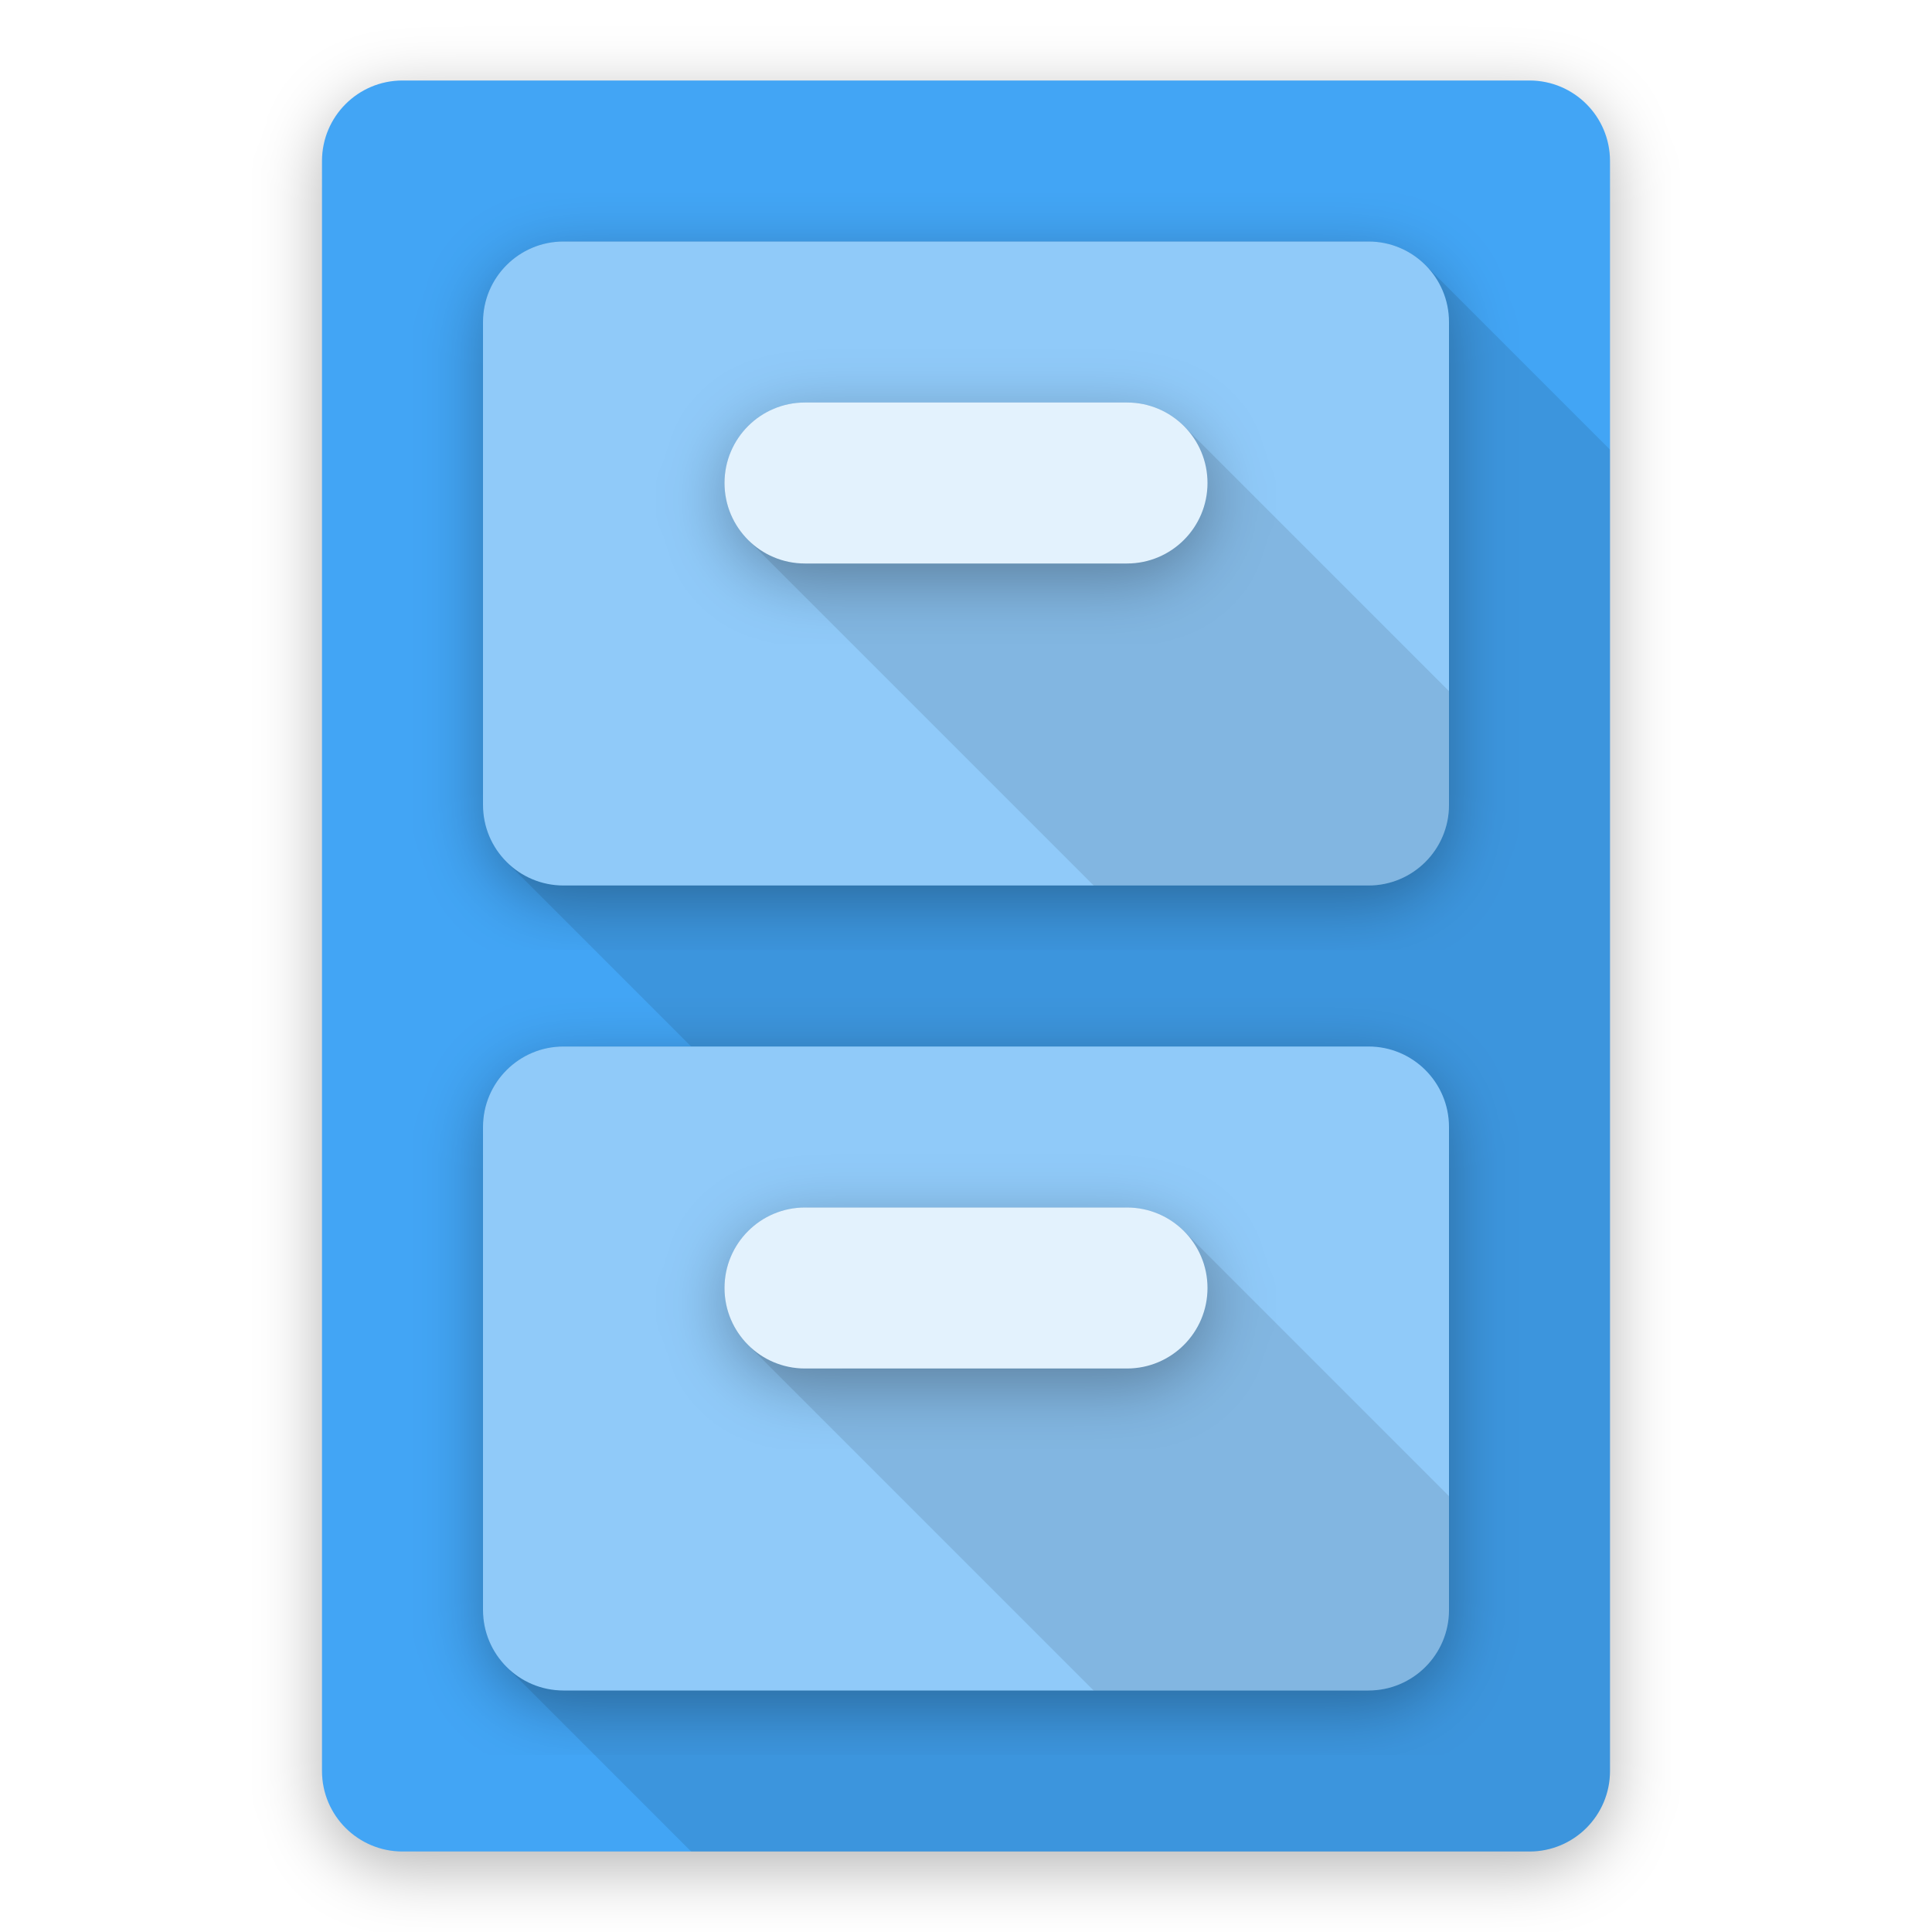
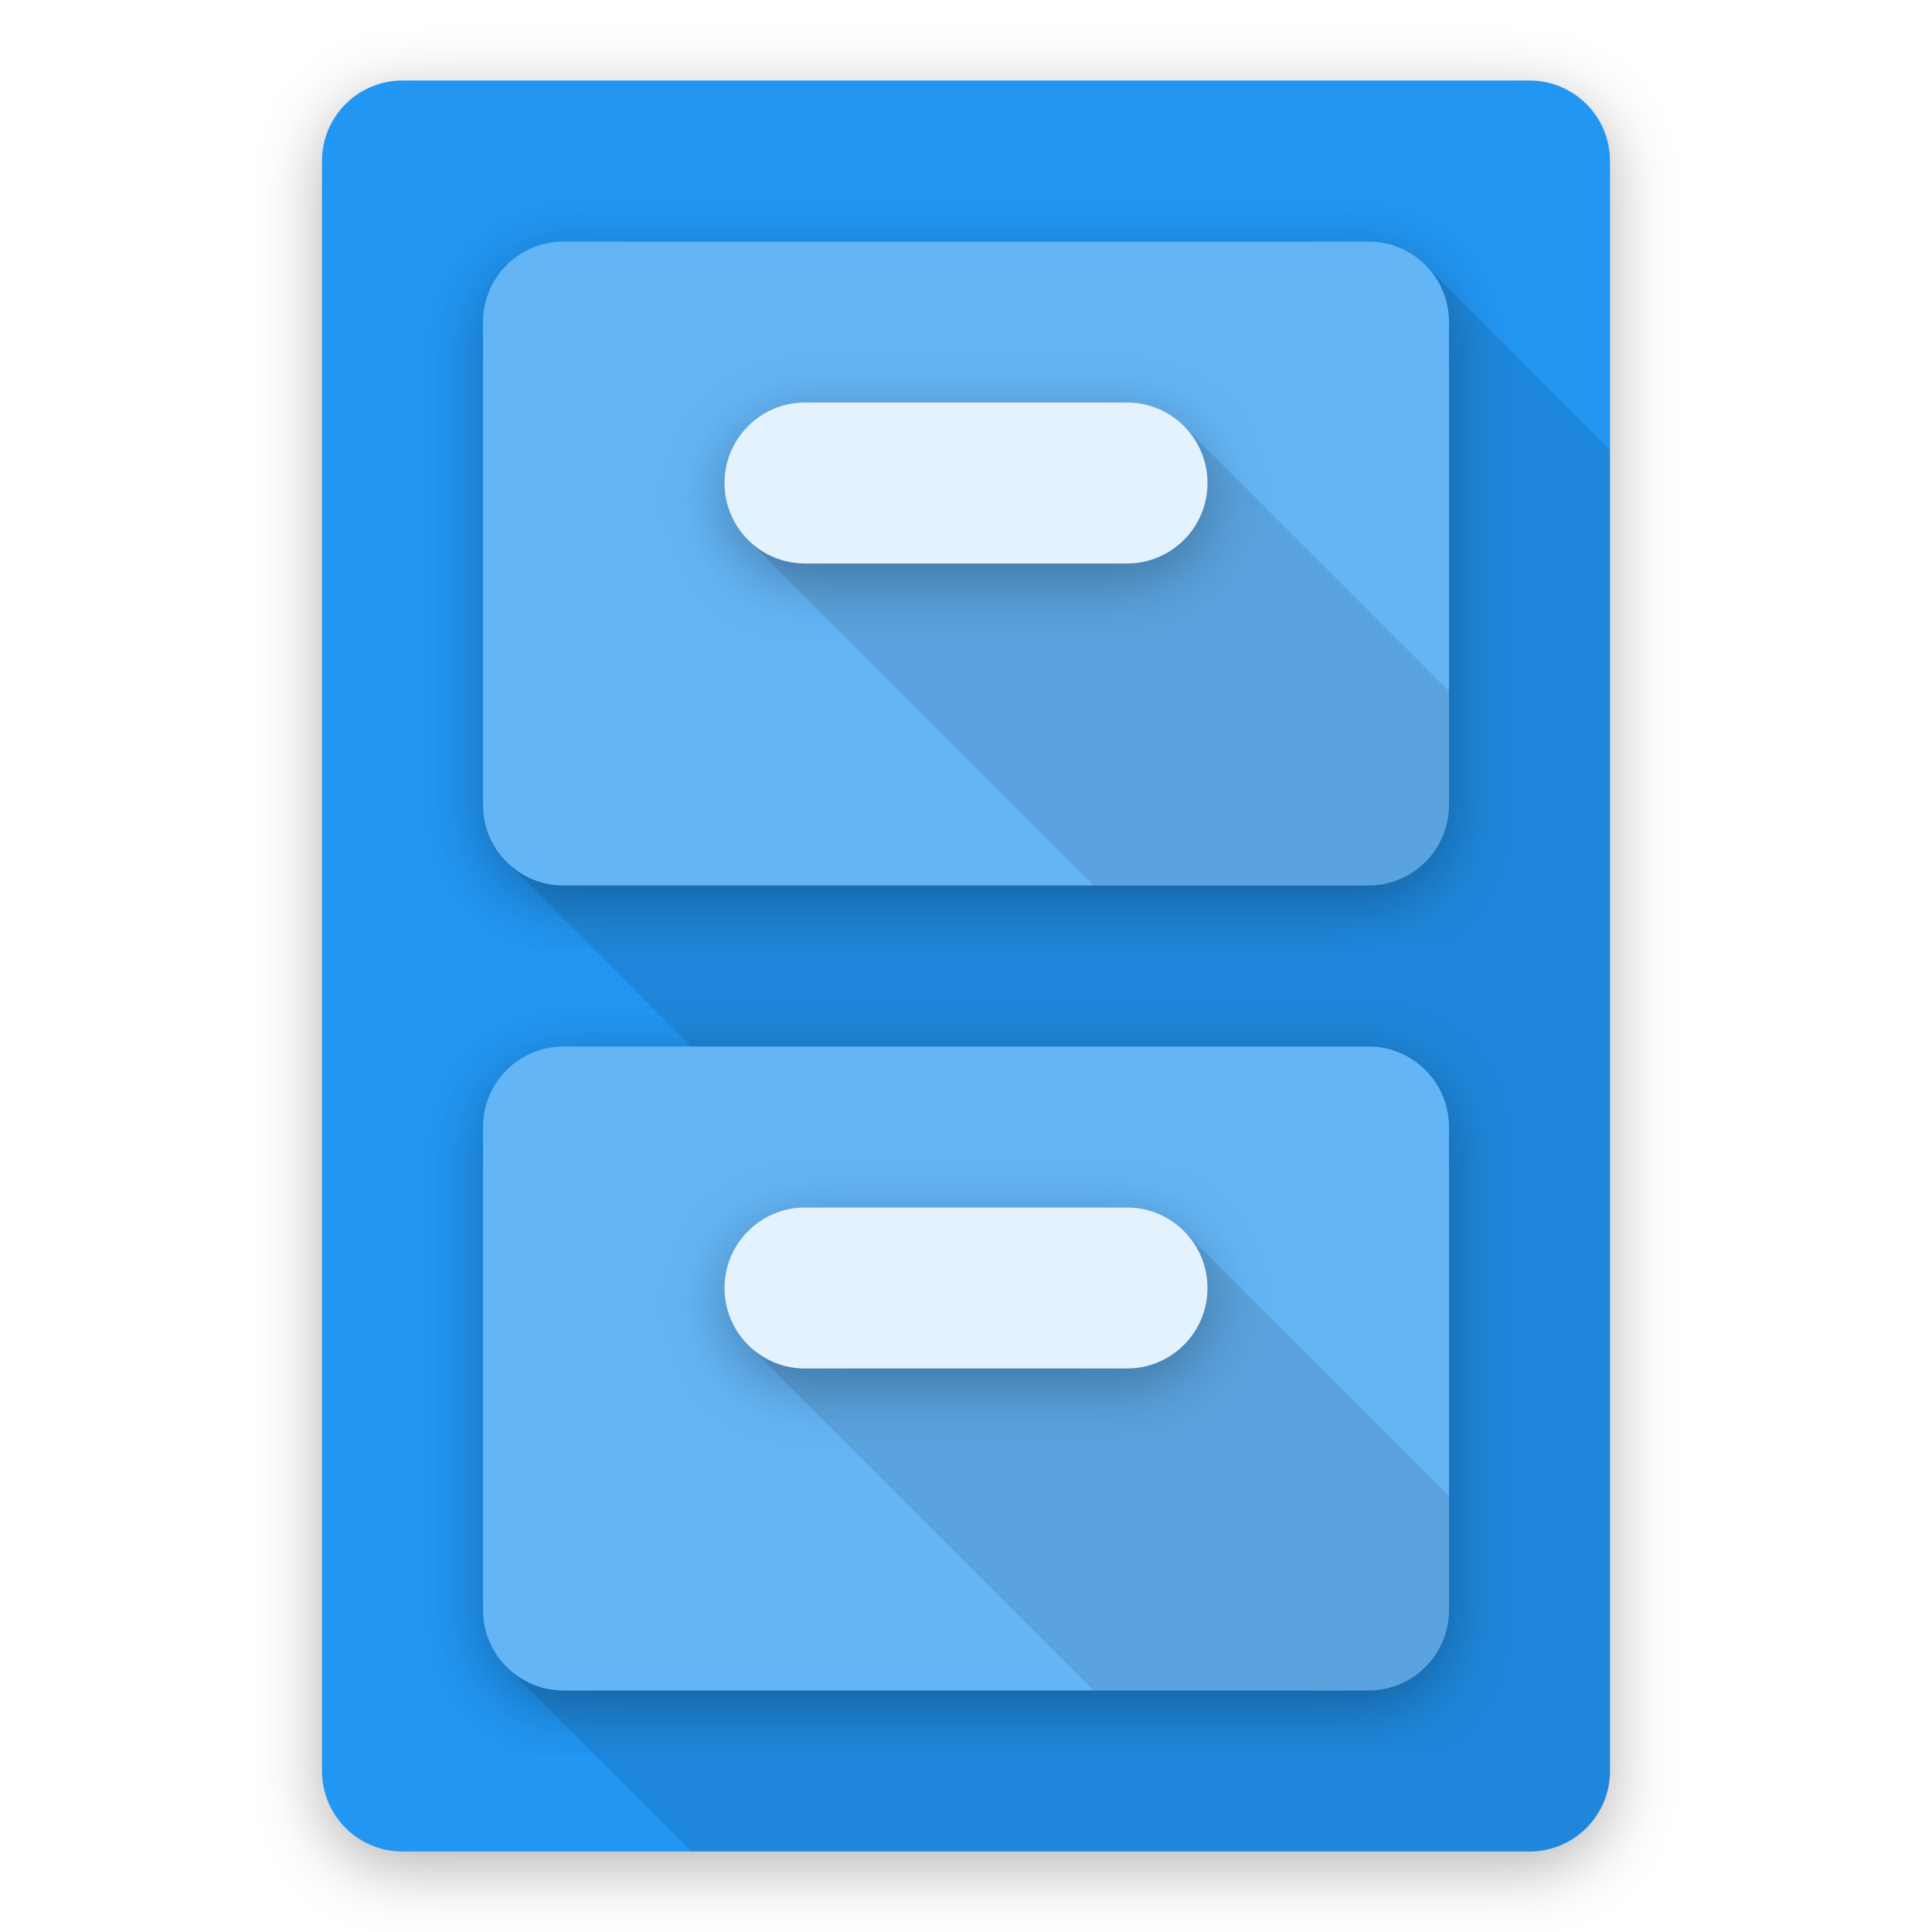
<svg xmlns="http://www.w3.org/2000/svg" width="48" height="48" id="svg4152" version="1.1" viewBox="0 0 48 48">
  <defs id="defs4154">
    <filter style="color-interpolation-filters:sRGB;" id="filter4798">
      <feFlood flood-opacity="0.298" flood-color="rgb(0,0,0)" result="flood" id="feFlood4800" />
      <feComposite in="flood" in2="SourceGraphic" operator="in" result="composite1" id="feComposite4802" />
      <feGaussianBlur in="composite1" stdDeviation="0.8" result="blur" id="feGaussianBlur4804" />
      <feOffset dx="0" dy="0.4" result="offset" id="feOffset4806" />
      <feComposite in="SourceGraphic" in2="offset" operator="over" result="composite2" id="feComposite4808" />
    </filter>
    <filter style="color-interpolation-filters:sRGB;" id="filter4827">
      <feFlood flood-opacity="0.298" flood-color="rgb(0,0,0)" result="flood" id="feFlood4829" />
      <feComposite in="flood" in2="SourceGraphic" operator="in" result="composite1" id="feComposite4831" />
      <feGaussianBlur in="composite1" stdDeviation="0.8" result="blur" id="feGaussianBlur4833" />
      <feOffset dx="0" dy="0.4" result="offset" id="feOffset4835" />
      <feComposite in="SourceGraphic" in2="offset" operator="over" result="composite2" id="feComposite4837" />
    </filter>
    <filter style="color-interpolation-filters:sRGB;" id="filter4869">
      <feFlood flood-opacity="0.298" flood-color="rgb(0,0,0)" result="flood" id="feFlood4871" />
      <feComposite in="flood" in2="SourceGraphic" operator="in" result="composite1" id="feComposite4873" />
      <feGaussianBlur in="composite1" stdDeviation="0.8" result="blur" id="feGaussianBlur4875" />
      <feOffset dx="0" dy="0.4" result="offset" id="feOffset4877" />
      <feComposite in="SourceGraphic" in2="offset" operator="over" result="composite2" id="feComposite4879" />
    </filter>
    <filter style="color-interpolation-filters:sRGB;" id="filter4967" y="-1" height="3">
      <feFlood flood-opacity="0.298" flood-color="rgb(0,0,0)" result="flood" id="feFlood4969" />
      <feComposite in="flood" in2="SourceGraphic" operator="in" result="composite1" id="feComposite4971" />
      <feGaussianBlur in="composite1" stdDeviation="0.8" result="blur" id="feGaussianBlur4973" />
      <feOffset dx="0" dy="0.4" result="offset" id="feOffset4975" />
      <feComposite in="SourceGraphic" in2="offset" operator="over" result="composite2" id="feComposite4977" />
    </filter>
    <filter style="color-interpolation-filters:sRGB" id="filter4967-7" y="-1" height="3">
      <feFlood flood-opacity="0.298" flood-color="rgb(0,0,0)" result="flood" id="feFlood4969-5" />
      <feComposite in="flood" in2="SourceGraphic" operator="in" result="composite1" id="feComposite4971-3" />
      <feGaussianBlur in="composite1" stdDeviation="0.8" result="blur" id="feGaussianBlur4973-5" />
      <feOffset dx="0" dy="0.4" result="offset" id="feOffset4975-6" />
      <feComposite in="SourceGraphic" in2="offset" operator="over" result="composite2" id="feComposite4977-2" />
    </filter>
    <filter style="color-interpolation-filters:sRGB" id="filter4798-1">
      <feFlood flood-opacity="0.298" flood-color="rgb(0,0,0)" result="flood" id="feFlood4800-2" />
      <feComposite in="flood" in2="SourceGraphic" operator="in" result="composite1" id="feComposite4802-7" />
      <feGaussianBlur in="composite1" stdDeviation="0.8" result="blur" id="feGaussianBlur4804-0" />
      <feOffset dx="0" dy="0.4" result="offset" id="feOffset4806-9" />
      <feComposite in="SourceGraphic" in2="offset" operator="over" result="composite2" id="feComposite4808-3" />
    </filter>
    <clipPath clipPathUnits="userSpaceOnUse" id="clipPath5049">
      <rect style="color:#000000;clip-rule:nonzero;display:inline;overflow:visible;visibility:visible;opacity:1;isolation:auto;mix-blend-mode:normal;color-interpolation:sRGB;color-interpolation-filters:linearRGB;solid-color:#000000;solid-opacity:1;fill:none;fill-opacity:1;fill-rule:evenodd;stroke:#000000;stroke-width:0.1;stroke-linecap:round;stroke-linejoin:round;stroke-miterlimit:4;stroke-dasharray:none;stroke-dashoffset:0;stroke-opacity:1;color-rendering:auto;image-rendering:auto;shape-rendering:auto;text-rendering:auto;enable-background:accumulate" id="rect5051" width="32" height="44" x="8" y="-30" ry="2" rx="2" />
    </clipPath>
    <filter style="color-interpolation-filters:sRGB" id="filter4869-0">
      <feFlood flood-opacity="0.298" flood-color="rgb(0,0,0)" result="flood" id="feFlood4871-6" />
      <feComposite in="flood" in2="SourceGraphic" operator="in" result="composite1" id="feComposite4873-2" />
      <feGaussianBlur in="composite1" stdDeviation="0.8" result="blur" id="feGaussianBlur4875-6" />
      <feOffset dx="0" dy="0.4" result="offset" id="feOffset4877-1" />
      <feComposite in="SourceGraphic" in2="offset" operator="over" result="composite2" id="feComposite4879-8" />
    </filter>
    <clipPath clipPathUnits="userSpaceOnUse" id="clipPath5088">
      <rect style="color:#000000;clip-rule:nonzero;display:inline;overflow:visible;visibility:visible;opacity:1;isolation:auto;mix-blend-mode:normal;color-interpolation:sRGB;color-interpolation-filters:linearRGB;solid-color:#000000;solid-opacity:1;fill:none;fill-opacity:1;fill-rule:evenodd;stroke:#000000;stroke-width:0.1;stroke-linecap:round;stroke-linejoin:round;stroke-miterlimit:4;stroke-dasharray:none;stroke-dashoffset:0;stroke-opacity:1;color-rendering:auto;image-rendering:auto;shape-rendering:auto;text-rendering:auto;enable-background:accumulate" id="rect5090" width="24" height="16" x="12" y="-26" rx="2" ry="2" />
    </clipPath>
    <clipPath clipPathUnits="userSpaceOnUse" id="clipPath5088-9">
      <rect style="color:#000000;clip-rule:nonzero;display:inline;overflow:visible;visibility:visible;opacity:1;isolation:auto;mix-blend-mode:normal;color-interpolation:sRGB;color-interpolation-filters:linearRGB;solid-color:#000000;solid-opacity:1;fill:none;fill-opacity:1;fill-rule:evenodd;stroke:#000000;stroke-width:0.1;stroke-linecap:round;stroke-linejoin:round;stroke-miterlimit:4;stroke-dasharray:none;stroke-dashoffset:0;stroke-opacity:1;color-rendering:auto;image-rendering:auto;shape-rendering:auto;text-rendering:auto;enable-background:accumulate" id="rect5090-2" width="24" height="16" x="12" y="-26" rx="2" ry="2" />
    </clipPath>
    <filter style="color-interpolation-filters:sRGB;" id="filter4218" y="-0.5" height="2" x="-0.2" width="1.4">
      <feFlood flood-opacity="0.298" flood-color="rgb(0,0,0)" result="flood" id="feFlood4220" />
      <feComposite in="flood" in2="SourceGraphic" operator="in" result="composite1" id="feComposite4222" />
      <feGaussianBlur in="composite1" stdDeviation="0.8" result="blur" id="feGaussianBlur4224" />
      <feOffset dx="0" dy="0.4" result="offset" id="feOffset4226" />
      <feComposite in="SourceGraphic" in2="offset" operator="over" result="composite2" id="feComposite4228" />
    </filter>
    <filter style="color-interpolation-filters:sRGB" id="filter4869-3">
      <feFlood flood-opacity="0.298" flood-color="rgb(0,0,0)" result="flood" id="feFlood4871-67" />
      <feComposite in="flood" in2="SourceGraphic" operator="in" result="composite1" id="feComposite4873-5" />
      <feGaussianBlur in="composite1" stdDeviation="0.8" result="blur" id="feGaussianBlur4875-3" />
      <feOffset dx="0" dy="0.4" result="offset" id="feOffset4877-5" />
      <feComposite in="SourceGraphic" in2="offset" operator="over" result="composite2" id="feComposite4879-6" />
    </filter>
    <clipPath clipPathUnits="userSpaceOnUse" id="clipPath4269">
      <rect style="color:#000000;clip-rule:nonzero;display:inline;overflow:visible;visibility:visible;opacity:1;isolation:auto;mix-blend-mode:normal;color-interpolation:sRGB;color-interpolation-filters:linearRGB;solid-color:#000000;solid-opacity:1;fill:#b0bec5;fill-opacity:1;fill-rule:evenodd;stroke:none;stroke-width:2;stroke-linecap:round;stroke-linejoin:round;stroke-miterlimit:4;stroke-dasharray:none;stroke-dashoffset:0;stroke-opacity:1;color-rendering:auto;image-rendering:auto;shape-rendering:auto;text-rendering:auto;enable-background:accumulate" id="rect4271" width="24" height="16" x="12" y="-26" rx="2" ry="2" />
    </clipPath>
    <clipPath clipPathUnits="userSpaceOnUse" id="clipPath4269-9">
      <rect style="color:#000000;clip-rule:nonzero;display:inline;overflow:visible;visibility:visible;opacity:1;isolation:auto;mix-blend-mode:normal;color-interpolation:sRGB;color-interpolation-filters:linearRGB;solid-color:#000000;solid-opacity:1;fill:#b0bec5;fill-opacity:1;fill-rule:evenodd;stroke:none;stroke-width:2;stroke-linecap:round;stroke-linejoin:round;stroke-miterlimit:4;stroke-dasharray:none;stroke-dashoffset:0;stroke-opacity:1;color-rendering:auto;image-rendering:auto;shape-rendering:auto;text-rendering:auto;enable-background:accumulate" id="rect4271-1" width="24" height="16" x="12" y="-26" rx="2" ry="2" />
    </clipPath>
    <filter style="color-interpolation-filters:sRGB" id="filter4218-2" y="-0.5" height="2" x="-0.2" width="1.4">
      <feFlood flood-opacity="0.298" flood-color="rgb(0,0,0)" result="flood" id="feFlood4220-7" />
      <feComposite in="flood" in2="SourceGraphic" operator="in" result="composite1" id="feComposite4222-0" />
      <feGaussianBlur in="composite1" stdDeviation="0.8" result="blur" id="feGaussianBlur4224-9" />
      <feOffset dx="0" dy="0.4" result="offset" id="feOffset4226-3" />
      <feComposite in="SourceGraphic" in2="offset" operator="over" result="composite2" id="feComposite4228-6" />
    </filter>
  </defs>
  <g id="layer1" transform="translate(0,32)">
-     <rect style="color:#000000;clip-rule:nonzero;display:inline;overflow:visible;visibility:visible;opacity:1;isolation:auto;mix-blend-mode:normal;color-interpolation:sRGB;color-interpolation-filters:linearRGB;solid-color:#000000;solid-opacity:1;fill:#42a5f5;fill-opacity:1;fill-rule:evenodd;stroke:none;stroke-width:0.1;stroke-linecap:round;stroke-linejoin:round;stroke-miterlimit:4;stroke-dasharray:none;stroke-dashoffset:0;stroke-opacity:1;color-rendering:auto;image-rendering:auto;shape-rendering:auto;text-rendering:auto;enable-background:accumulate;filter:url(#filter4798)" id="rect4142-6-3" width="32" height="44" x="8" y="-30" ry="2" rx="2" />
+     <rect style="color:#000000;clip-rule:nonzero;display:inline;overflow:visible;visibility:visible;opacity:1;isolation:auto;mix-blend-mode:normal;color-interpolation:sRGB;color-interpolation-filters:linearRGB;solid-color:#000000;solid-opacity:1;fill:#2196f3;fill-opacity:1;fill-rule:evenodd;stroke:none;stroke-width:0.1;stroke-linecap:round;stroke-linejoin:round;stroke-miterlimit:4;stroke-dasharray:none;stroke-dashoffset:0;stroke-opacity:1;color-rendering:auto;image-rendering:auto;shape-rendering:auto;text-rendering:auto;enable-background:accumulate;filter:url(#filter4798)" id="rect4142-6-3" width="32" height="44" x="8" y="-30" ry="2" rx="2" />
    <path style="fill:#000000;fill-rule:evenodd;stroke:#000000;stroke-width:4;stroke-linecap:round;stroke-linejoin:round;stroke-opacity:1;fill-opacity:1;stroke-miterlimit:4;stroke-dasharray:none;opacity:0.1" d="m 14,-24 20,0 8,8 0,32 -20,0 -8,-8 0,-12 8,0 -8,-8 z" id="path5014" clip-path="url(#clipPath5049)" />
-     <rect style="color:#000000;clip-rule:nonzero;display:inline;overflow:visible;visibility:visible;opacity:1;isolation:auto;mix-blend-mode:normal;color-interpolation:sRGB;color-interpolation-filters:linearRGB;solid-color:#000000;solid-opacity:1;fill:#90caf9;fill-opacity:1;fill-rule:evenodd;stroke:none;stroke-width:2;stroke-linecap:round;stroke-linejoin:round;stroke-miterlimit:4;stroke-dasharray:none;stroke-dashoffset:0;stroke-opacity:1;color-rendering:auto;image-rendering:auto;shape-rendering:auto;text-rendering:auto;enable-background:accumulate;filter:url(#filter4869)" id="rect4781" width="24" height="16" x="12" y="-26" rx="2" ry="2" />
-     <rect style="color:#000000;clip-rule:nonzero;display:inline;overflow:visible;visibility:visible;opacity:1;isolation:auto;mix-blend-mode:normal;color-interpolation:sRGB;color-interpolation-filters:linearRGB;solid-color:#000000;solid-opacity:1;fill:#90caf9;fill-opacity:1;fill-rule:evenodd;stroke:none;stroke-width:2;stroke-linecap:round;stroke-linejoin:round;stroke-miterlimit:4;stroke-dasharray:none;stroke-dashoffset:0;stroke-opacity:1;color-rendering:auto;image-rendering:auto;shape-rendering:auto;text-rendering:auto;enable-background:accumulate;filter:url(#filter4827)" id="rect4781-3" width="24" height="16" x="12" y="-6" rx="2" ry="2" />
+     <rect style="color:#000000;clip-rule:nonzero;display:inline;overflow:visible;visibility:visible;opacity:1;isolation:auto;mix-blend-mode:normal;color-interpolation:sRGB;color-interpolation-filters:linearRGB;solid-color:#000000;solid-opacity:1;fill:#64b5f6;fill-opacity:1;fill-rule:evenodd;stroke:none;stroke-width:2;stroke-linecap:round;stroke-linejoin:round;stroke-miterlimit:4;stroke-dasharray:none;stroke-dashoffset:0;stroke-opacity:1;color-rendering:auto;image-rendering:auto;shape-rendering:auto;text-rendering:auto;enable-background:accumulate;filter:url(#filter4869)" id="rect4781" width="24" height="16" x="12" y="-26" rx="2" ry="2" />
+     <rect style="color:#000000;clip-rule:nonzero;display:inline;overflow:visible;visibility:visible;opacity:1;isolation:auto;mix-blend-mode:normal;color-interpolation:sRGB;color-interpolation-filters:linearRGB;solid-color:#000000;solid-opacity:1;fill:#64b5f6;fill-opacity:1;fill-rule:evenodd;stroke:none;stroke-width:2;stroke-linecap:round;stroke-linejoin:round;stroke-miterlimit:4;stroke-dasharray:none;stroke-dashoffset:0;stroke-opacity:1;color-rendering:auto;image-rendering:auto;shape-rendering:auto;text-rendering:auto;enable-background:accumulate;filter:url(#filter4827)" id="rect4781-3" width="24" height="16" x="12" y="-6" rx="2" ry="2" />
    <path style="fill:#000000;fill-rule:evenodd;stroke:#000000;stroke-width:4;stroke-linecap:round;stroke-linejoin:round;stroke-opacity:1;fill-opacity:1;stroke-miterlimit:4;stroke-dasharray:none;opacity:0.1" d="m 20,-20 8,0 10,10 0,2 -6,0 z" id="path4230" clip-path="url(#clipPath4269)" />
    <path style="color:#000000;font-style:normal;font-variant:normal;font-weight:normal;font-stretch:normal;font-size:medium;line-height:normal;font-family:sans-serif;text-indent:0;text-align:start;text-decoration:none;text-decoration-line:none;text-decoration-style:solid;text-decoration-color:#000000;letter-spacing:normal;word-spacing:normal;text-transform:none;direction:ltr;block-progression:tb;writing-mode:lr-tb;baseline-shift:baseline;text-anchor:start;white-space:normal;clip-rule:nonzero;display:inline;overflow:visible;visibility:visible;opacity:1;isolation:auto;mix-blend-mode:normal;color-interpolation:sRGB;color-interpolation-filters:linearRGB;solid-color:#000000;solid-opacity:1;fill:#e3f2fd;fill-opacity:1;fill-rule:evenodd;stroke:none;stroke-width:4;stroke-linecap:round;stroke-linejoin:round;stroke-miterlimit:4;stroke-dasharray:none;stroke-dashoffset:0;stroke-opacity:1;color-rendering:auto;image-rendering:auto;shape-rendering:auto;text-rendering:auto;enable-background:accumulate;filter:url(#filter4218)" d="m 20,-22 a 2,2 0 1 0 0,4 l 8,0 a 2,2 0 1 0 0,-4 l -8,0 z" id="path4190" />
    <path transform="translate(0,20)" style="opacity:0.1;fill:#000000;fill-opacity:1;fill-rule:evenodd;stroke:#000000;stroke-width:4;stroke-linecap:round;stroke-linejoin:round;stroke-miterlimit:4;stroke-dasharray:none;stroke-opacity:1" d="m 20,-20 8,0 10,10 0,2 -6,0 z" id="path4230-0" clip-path="url(#clipPath4269-9)" />
    <path style="color:#000000;font-style:normal;font-variant:normal;font-weight:normal;font-stretch:normal;font-size:medium;line-height:normal;font-family:sans-serif;text-indent:0;text-align:start;text-decoration:none;text-decoration-line:none;text-decoration-style:solid;text-decoration-color:#000000;letter-spacing:normal;word-spacing:normal;text-transform:none;direction:ltr;block-progression:tb;writing-mode:lr-tb;baseline-shift:baseline;text-anchor:start;white-space:normal;clip-rule:nonzero;display:inline;overflow:visible;visibility:visible;opacity:1;isolation:auto;mix-blend-mode:normal;color-interpolation:sRGB;color-interpolation-filters:linearRGB;solid-color:#000000;solid-opacity:1;fill:#e3f2fd;fill-opacity:1;fill-rule:evenodd;stroke:none;stroke-width:4;stroke-linecap:round;stroke-linejoin:round;stroke-miterlimit:4;stroke-dasharray:none;stroke-dashoffset:0;stroke-opacity:1;filter:url(#filter4218-2);color-rendering:auto;image-rendering:auto;shape-rendering:auto;text-rendering:auto;enable-background:accumulate" d="m 20,-2 a 2,2 0 1 0 0,4 l 8,0 a 2,2 0 1 0 0,-4 l -8,0 z" id="path4190-6" />
  </g>
</svg>
